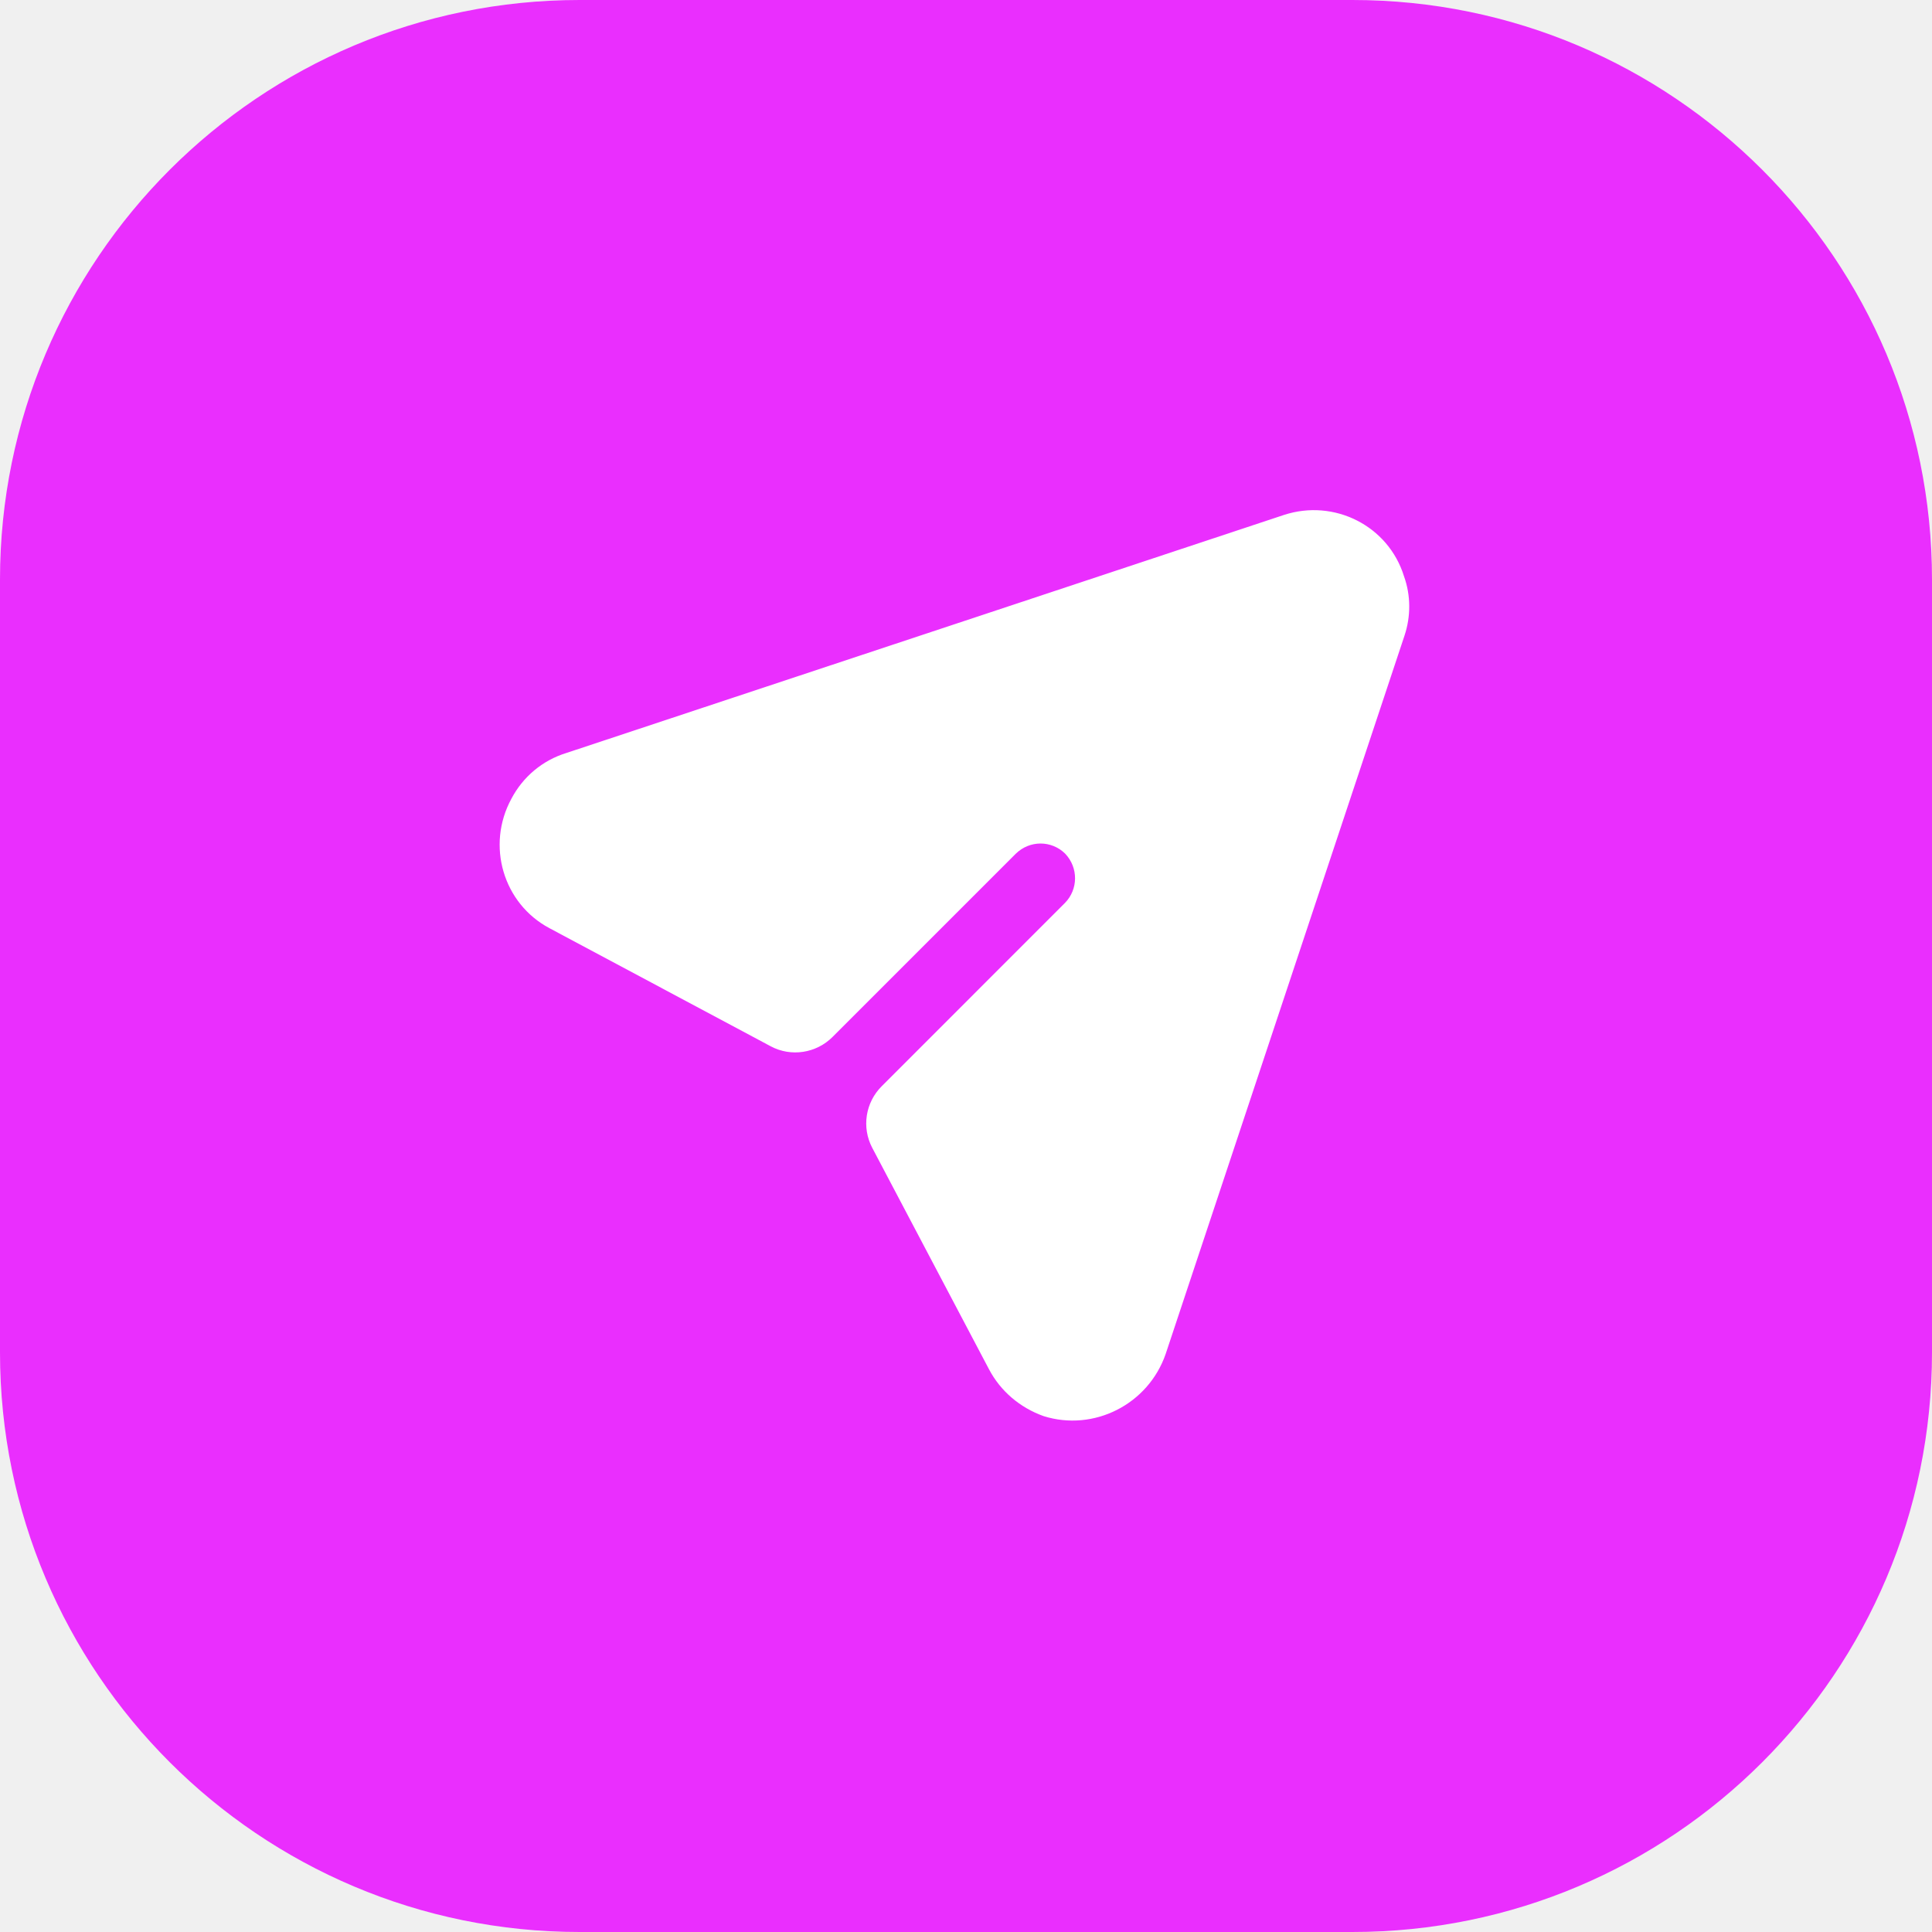
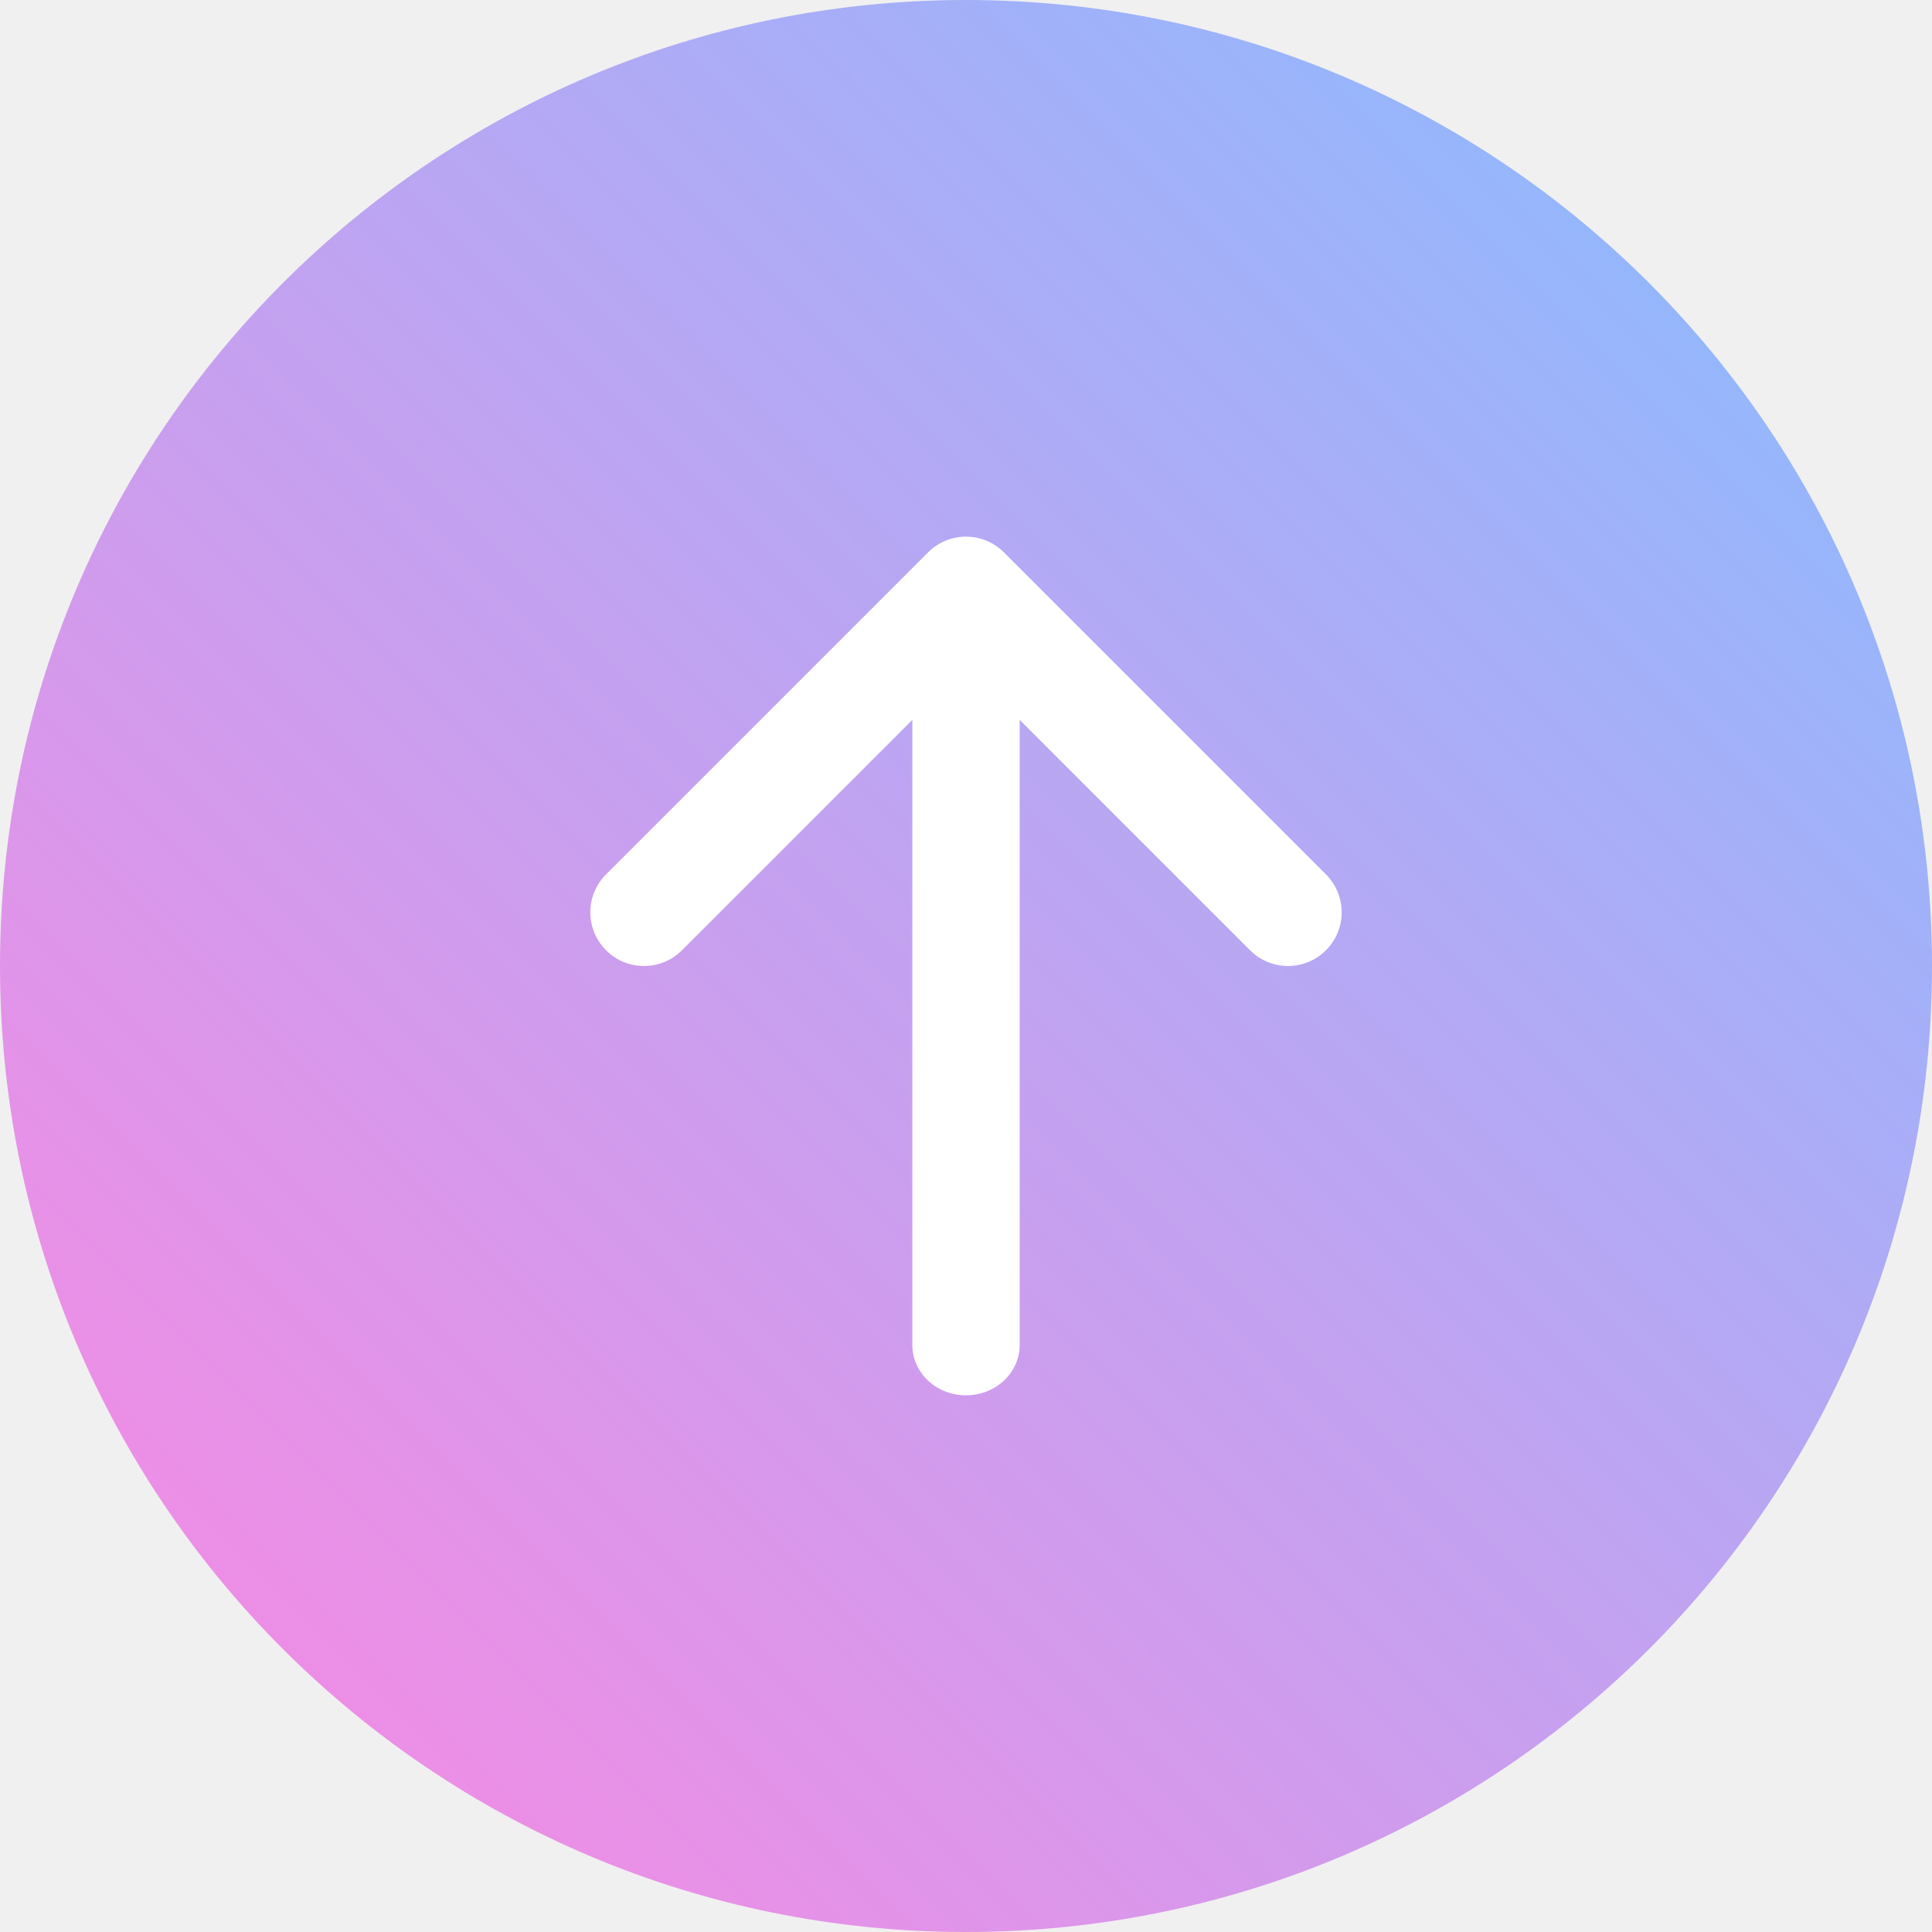
- <svg xmlns="http://www.w3.org/2000/svg" width="40" height="40" viewBox="0 0 40 40" fill="none">
-   <rect width="40" height="40" rx="12" fill="#EA2EFE" />
-   <path d="M29.068 11.93C29.212 12.331 29.21 12.766 29.079 13.159L24.134 28.032C23.773 29.077 22.647 29.646 21.606 29.319C21.12 29.145 20.716 28.805 20.476 28.349L18.058 23.763C17.838 23.343 17.916 22.827 18.255 22.489L22.048 18.695C22.324 18.415 22.33 17.964 22.052 17.673C21.769 17.395 21.318 17.393 21.029 17.677L17.238 21.468C16.9 21.807 16.378 21.887 15.958 21.663L11.376 19.217C10.42 18.709 10.061 17.505 10.588 16.537C10.827 16.083 11.231 15.742 11.725 15.59L26.581 10.662C27.623 10.32 28.744 10.885 29.068 11.93Z" fill="white" />
+ <svg xmlns="http://www.w3.org/2000/svg" width="36" height="36" viewBox="0 0 36 36" fill="none">
+   <circle cx="18" cy="18" r="18" fill="url(#paint0_linear_303_224)" />
+   <path d="M18.707 10.293C18.317 9.902 17.683 9.902 17.293 10.293L11.293 16.293C10.902 16.683 10.902 17.317 11.293 17.707C11.683 18.098 12.317 18.098 12.707 17.707L17 13.414V25.062C17 25.58 17.448 26 18 26C18.552 26 19 25.58 19 25.062V13.414L23.293 17.707C23.683 18.098 24.317 18.098 24.707 17.707C25.098 17.317 25.098 16.683 24.707 16.293L18.707 10.293Z" fill="white" />
+   <defs>
+     <linearGradient id="paint0_linear_303_224" x1="1.92784e-07" y1="36" x2="34.5" y2="1.5" gradientUnits="userSpaceOnUse">
+       <stop stop-color="#FF86E1" />
+       <stop offset="1" stop-color="#89BCFF" />
+     </linearGradient>
+   </defs>
</svg>
